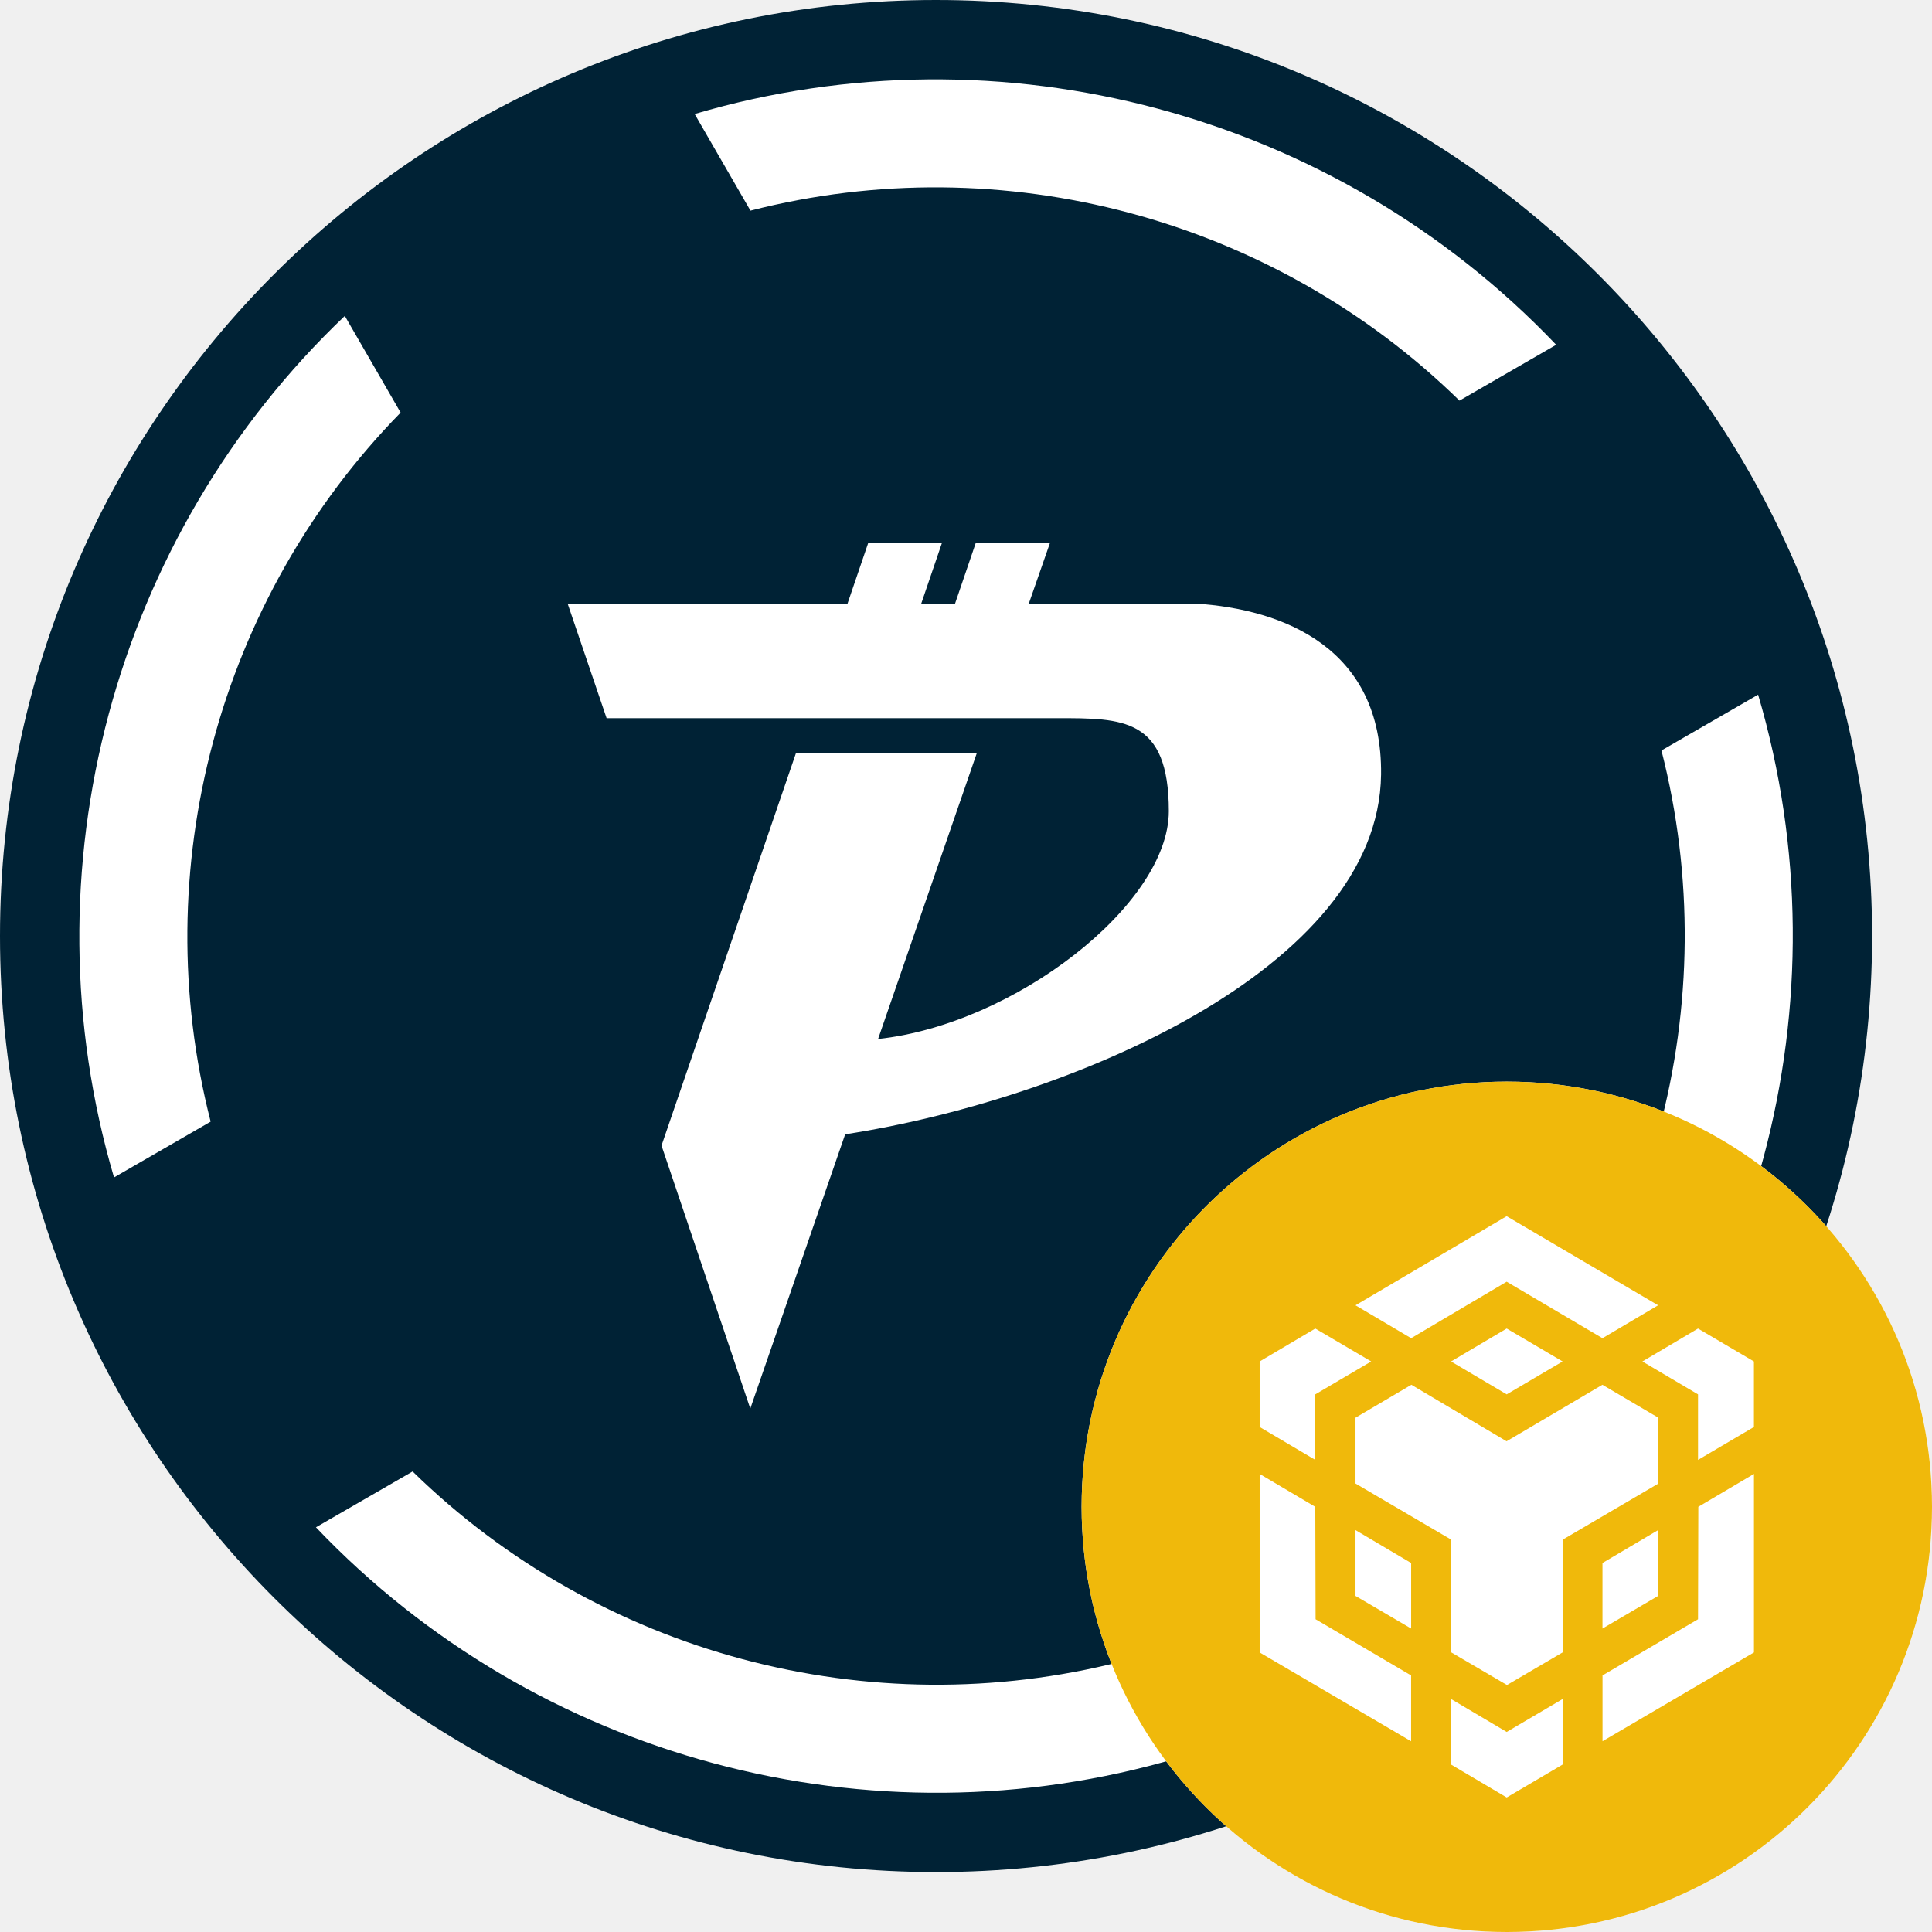
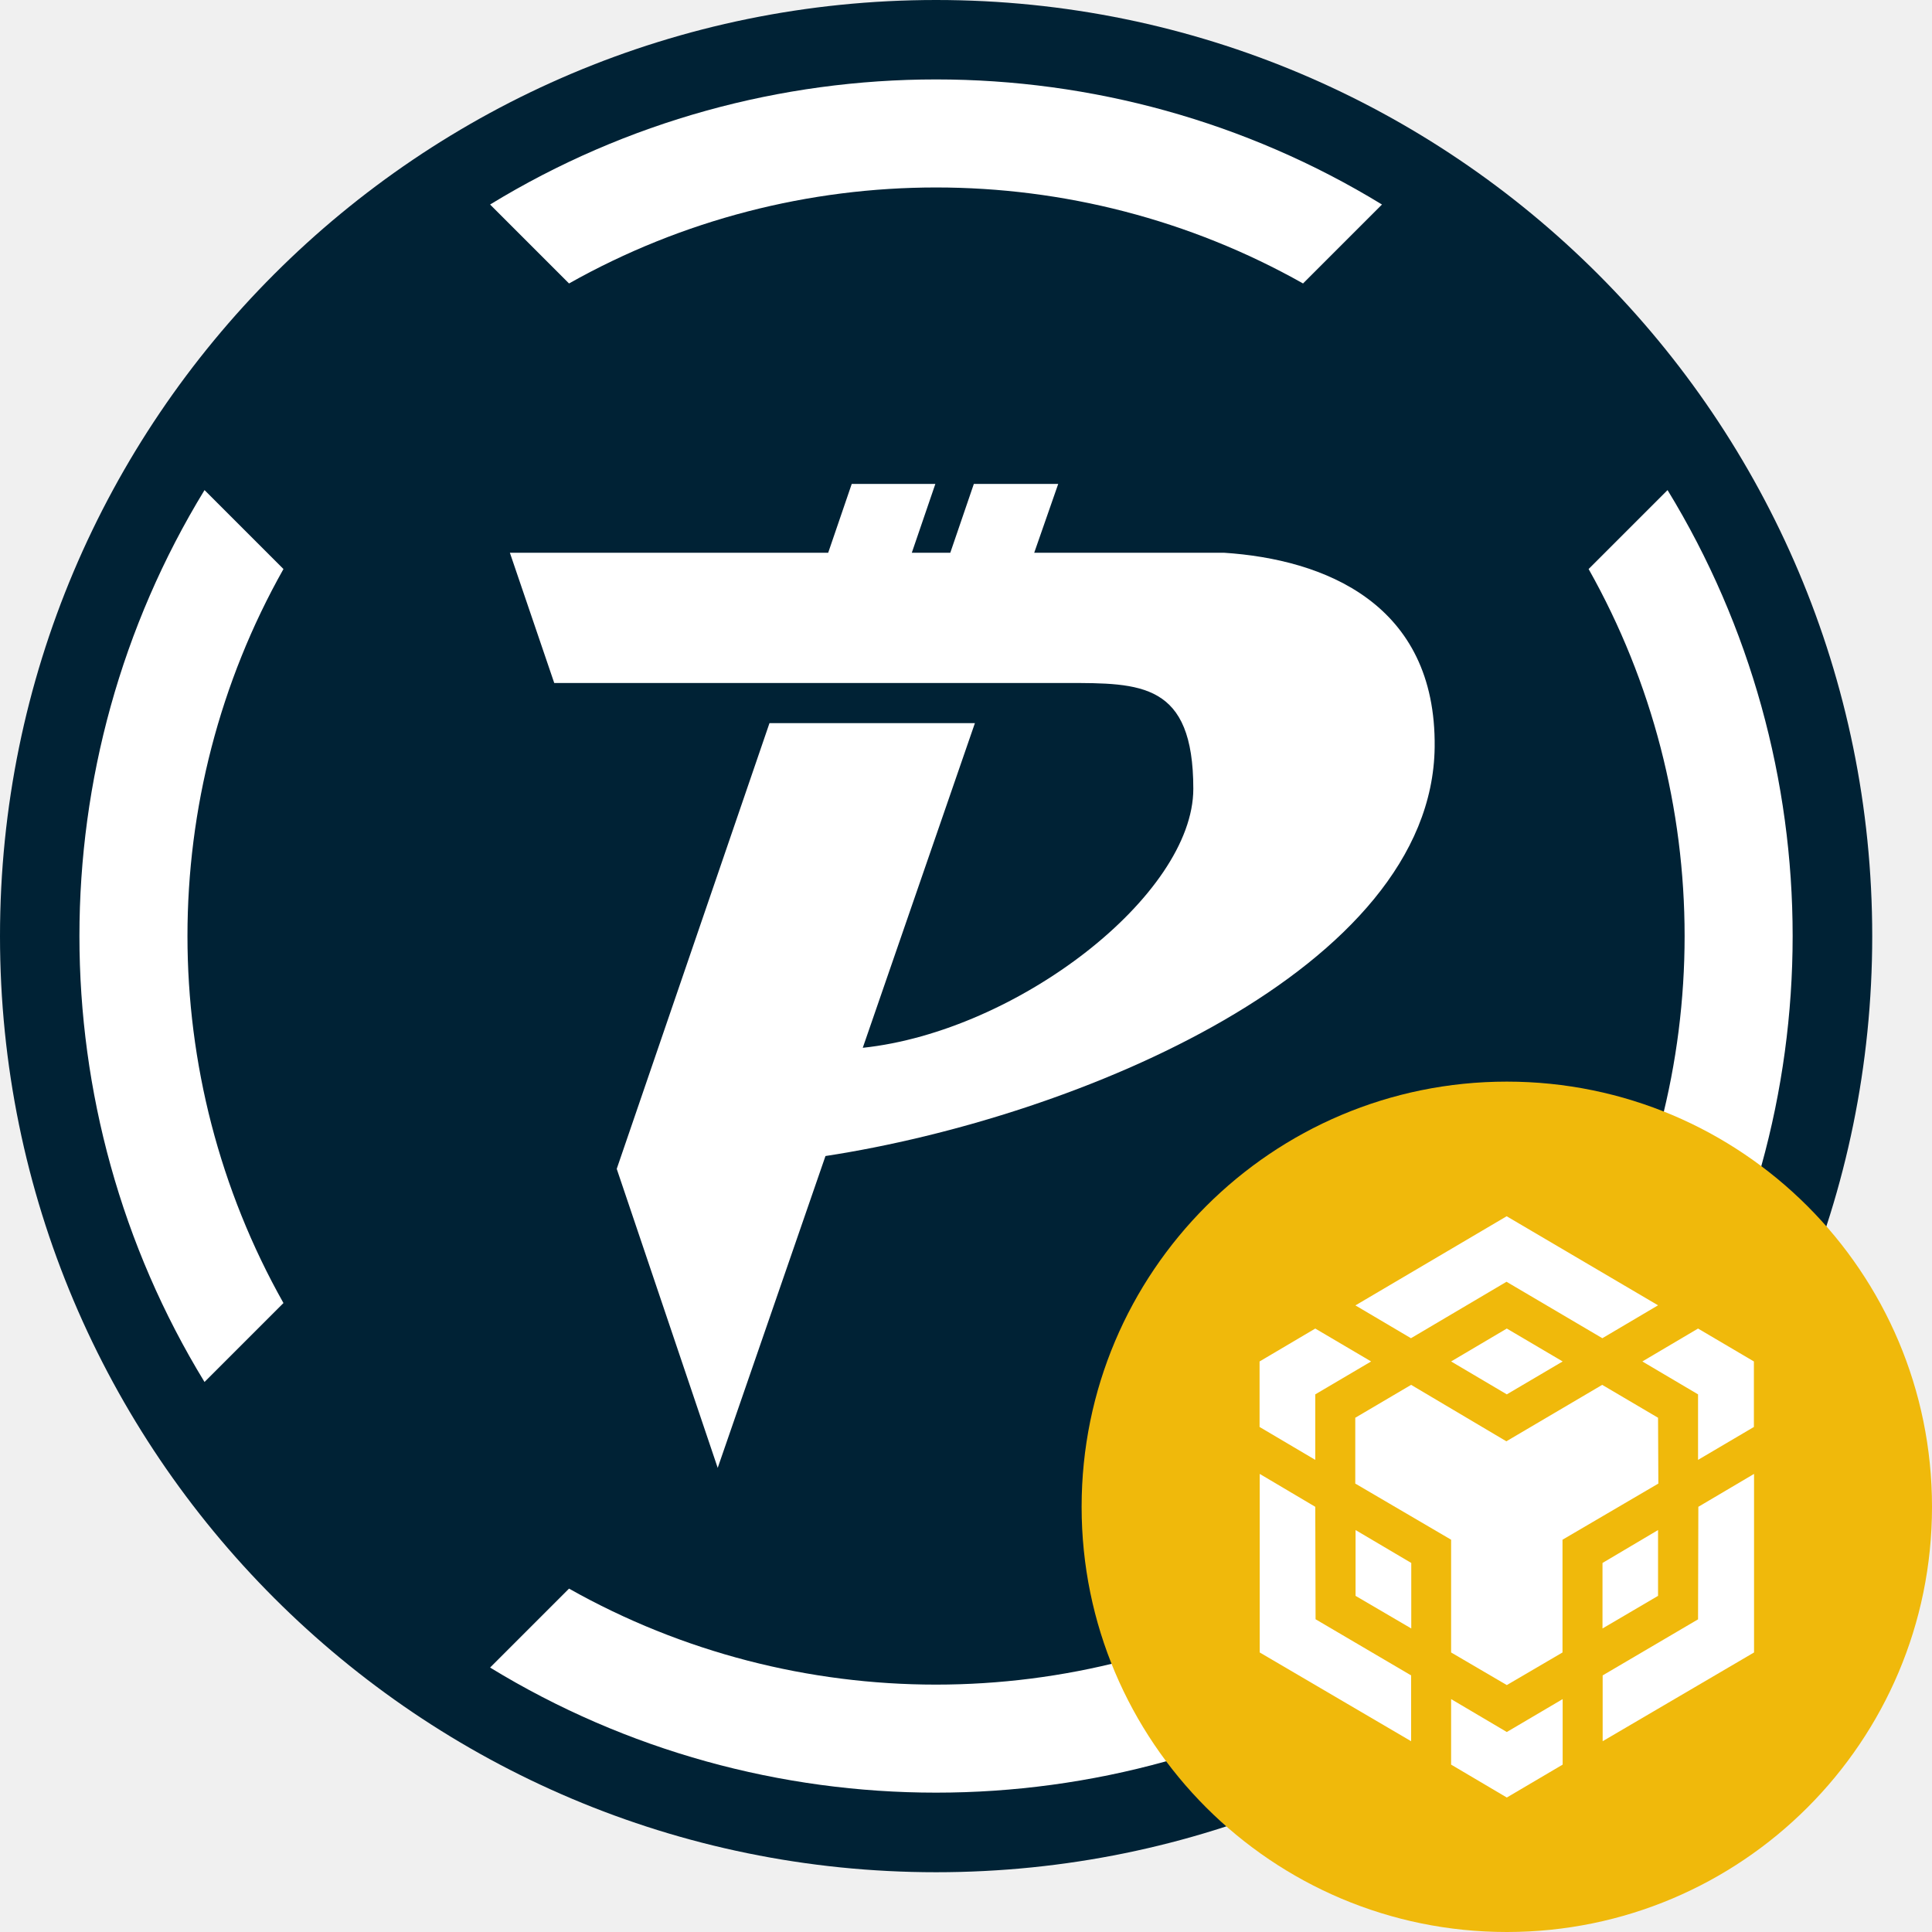
- <svg xmlns="http://www.w3.org/2000/svg" id="wpac-bsc" viewBox="0 0 516 516">
+ <svg xmlns="http://www.w3.org/2000/svg" id="wpac-bsc" viewBox="0 0 128 128" width="128" height="128">
  <defs>
    <style>
      .cls-1 {
        fill: #fff;
      }

      .cls-2 {
        fill: none;
      }

      .cls-3 {
        fill: #f0b90b;
        fill-rule: evenodd;
      }

      .cls-4 {
        fill: #002235;
      }
    </style>
  </defs>
-   <circle id="coin" class="cls-2" cx="250" cy="250" r="250" />
+   <circle id="coin" class="cls-2" cx="62.02" cy="62.02" r="62.02" />
  <g id="wpac">
-     <circle id="bg" class="cls-4" cx="250" cy="250" r="250" />
+     <circle id="bg" class="cls-4" cx="62.02" cy="62.02" r="62.02" />
    <g>
-       <path class="cls-1" d="M56.26,299.57c-17.29-67.45,2.04-139.6,50.74-189.37l-14.91-25.82C30.23,143.28,6.31,232.54,30.45,314.47l25.82-14.91Z" />
-       <path class="cls-1" d="M200.43,56.26c67.45-17.29,139.6,2.04,189.37,50.74l25.82-14.91C356.72,30.23,267.46,6.31,185.53,30.45l14.91,25.82Z" />
-       <path class="cls-1" d="M443.74,200.43c17.29,67.45-2.04,139.6-50.74,189.37l14.91,25.82c61.87-58.89,85.79-148.15,61.65-230.09l-25.82,14.91Z" />
-       <path class="cls-1" d="M299.57,443.74c-67.45,17.29-139.6-2.04-189.37-50.74l-25.82,14.91c58.89,61.87,148.15,85.79,230.09,61.65l-14.91-25.82Z" />
+       <path class="cls-1" d="M18.78,86.33c-8.48-15.05-8.48-33.59,0-48.63l-5.23-5.23c-11.05,18.08-11.05,41.01,0,59.09l5.23-5.23h0Z" />
+       <path class="cls-1" d="M37.7,18.78c15.05-8.48,33.59-8.48,48.63,0l5.23-5.23c-18.08-11.05-41.01-11.05-59.09,0l5.23,5.23h0Z" />
+       <path class="cls-1" d="M105.25,37.7c8.48,15.05,8.48,33.59,0,48.63l5.23,5.23c11.05-18.08,11.05-41.01,0-59.09l-5.23,5.23h0Z" />
+       <path class="cls-1" d="M86.33,105.25c-15.05,8.48-33.59,8.48-48.63,0l-5.23,5.23c18.08,11.05,41.01,11.05,59.09,0l-5.23-5.23h0Z" />
    </g>
-     <path id="pactus" class="cls-1" d="M232,145.02h19.57l-5.52,16.18h9.03l5.52-16.18h19.82l-5.64,16.18h44.53c23.58,1.51,49.93,11.92,49.55,45.66-.63,52.06-83.67,86.93-143.13,96.09l-25.34,73.26-23.71-70.25,35.88-104.74h48.3l-26.34,76.27c36.38-3.89,77.65-35.88,77.65-60.84s-12.29-24.84-29.86-24.84h-120.3l-10.41-30.61h74.76l5.52-16.18h.13Z" />
+     <path id="pactus" class="cls-1" d="M56.46,32.06h5.51l-1.56,4.56h2.55l1.56-4.56h5.59l-1.59,4.56h12.56c6.65.43,14.08,3.36,13.97,12.88-.17,14.68-23.59,24.52-40.36,27.09l-7.14,20.66-6.69-19.81,10.12-29.53h13.61l-7.43,21.51c10.26-1.09,21.9-10.12,21.9-17.16s-3.47-7.01-8.42-7.01h-33.92l-2.94-8.63h21.09l1.56-4.56h.04,0Z" />
  </g>
-   <circle id="network" class="cls-1" cx="402.44" cy="402.44" r="113.56" />
+   <circle id="network" class="cls-2" cx="99.83" cy="99.83" r="28.17" />
  <g id="bsc">
-     <path class="cls-3" d="M402.44,288.88c62.72,0,113.56,50.84,113.56,113.56s-50.84,113.56-113.56,113.56-113.56-50.84-113.56-113.56,50.84-113.56,113.56-113.56h0Z" />
-     <path class="cls-1" d="M351.29,402.44l.08,30.03,25.51,15.01v17.58l-40.45-23.72v-47.68l14.85,8.78h0ZM351.29,372.41v17.5l-14.86-8.79v-17.5l14.86-8.79,14.93,8.79-14.93,8.79h0ZM387.55,363.62l14.86-8.79,14.93,8.79-14.93,8.79-14.86-8.79h0Z" />
-     <path class="cls-1" d="M362.03,426.24v-17.58l14.86,8.79v17.5l-14.86-8.71h0ZM387.55,453.78l14.86,8.79,14.93-8.79v17.5l-14.93,8.79-14.86-8.79v-17.5h0ZM438.65,363.62l14.86-8.79,14.93,8.79v17.5l-14.93,8.79v-17.5l-14.86-8.79h0ZM453.51,432.47l.08-30.03,14.86-8.79v47.68l-40.45,23.72v-17.58l25.51-15h0Z" />
-     <polygon class="cls-1" points="442.85 426.24 427.99 434.95 427.99 417.45 442.85 408.66 442.85 426.24" />
-     <path class="cls-1" d="M442.85,378.64l.08,17.58-25.59,15.01v30.1l-14.86,8.71-14.86-8.71v-30.1l-25.59-15.01v-17.58l14.92-8.79,25.43,15.09,25.59-15.09,14.93,8.79h-.06ZM362.03,348.62l40.37-23.8,40.45,23.8-14.86,8.79-25.59-15.09-25.51,15.09-14.86-8.79h0Z" />
+     <path class="cls-3" d="M99.83,71.66c15.56,0,28.17,12.61,28.17,28.17s-12.61,28.17-28.17,28.17-28.17-12.61-28.17-28.17,12.61-28.17,28.17-28.17h0Z" />
+     <path class="cls-1" d="M87.14,99.83l.02,7.45,6.33,3.72v4.36l-10.03-5.88v-11.83l3.68,2.18h0ZM87.14,92.38v4.34l-3.69-2.18v-4.34l3.69-2.18,3.7,2.18-3.7,2.18h0ZM96.14,90.2l3.69-2.18,3.7,2.18-3.7,2.18-3.69-2.18h0Z" />
+     <path class="cls-1" d="M89.81,105.73v-4.36l3.69,2.18v4.34l-3.69-2.16h0ZM96.14,112.57l3.69,2.18,3.7-2.18v4.34l-3.7,2.18-3.69-2.18v-4.34h0ZM108.81,90.2l3.69-2.18,3.7,2.18v4.34l-3.7,2.18v-4.34l-3.69-2.18h0ZM112.5,107.28l.02-7.45,3.69-2.18v11.83l-10.03,5.88v-4.36l6.33-3.72h0Z" />
+     <polygon class="cls-1" points="109.85 105.73 106.17 107.89 106.17 103.55 109.85 101.37 109.85 105.73" />
+     <path class="cls-1" d="M109.85,93.93l.02,4.36-6.35,3.72v7.47l-3.69,2.16-3.69-2.16v-7.47l-6.35-3.72v-4.36l3.7-2.18,6.31,3.74,6.35-3.74,3.7,2.18h-.01,0ZM89.81,86.48l10.01-5.9,10.03,5.9-3.69,2.18-6.35-3.74-6.33,3.74-3.69-2.18h0Z" />
  </g>
</svg>
